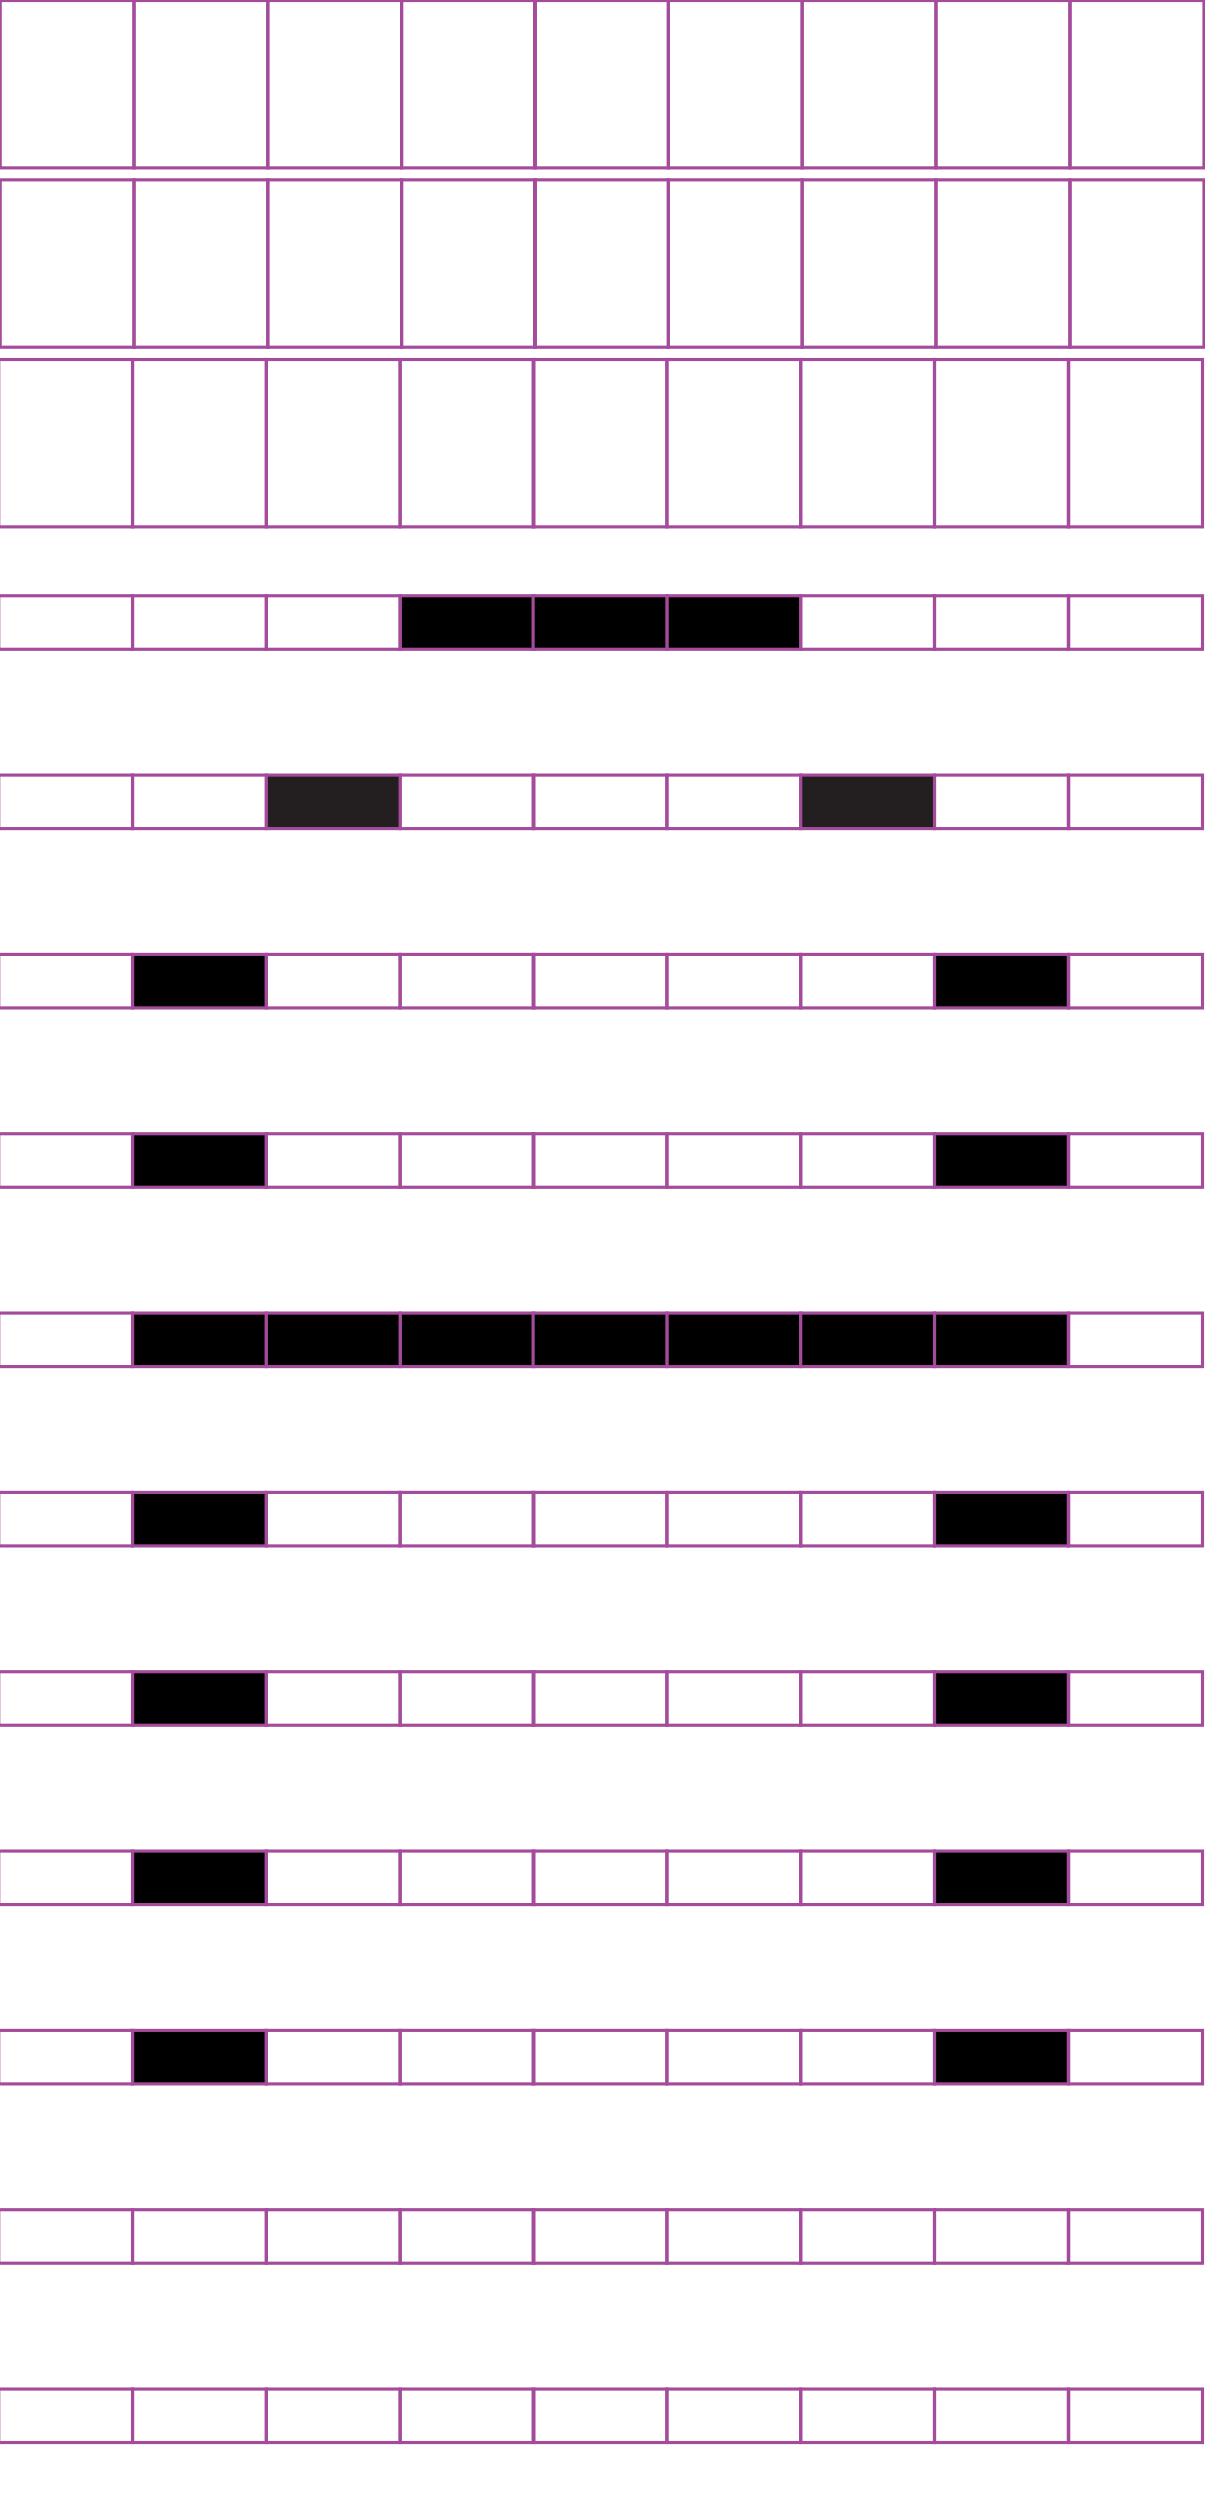
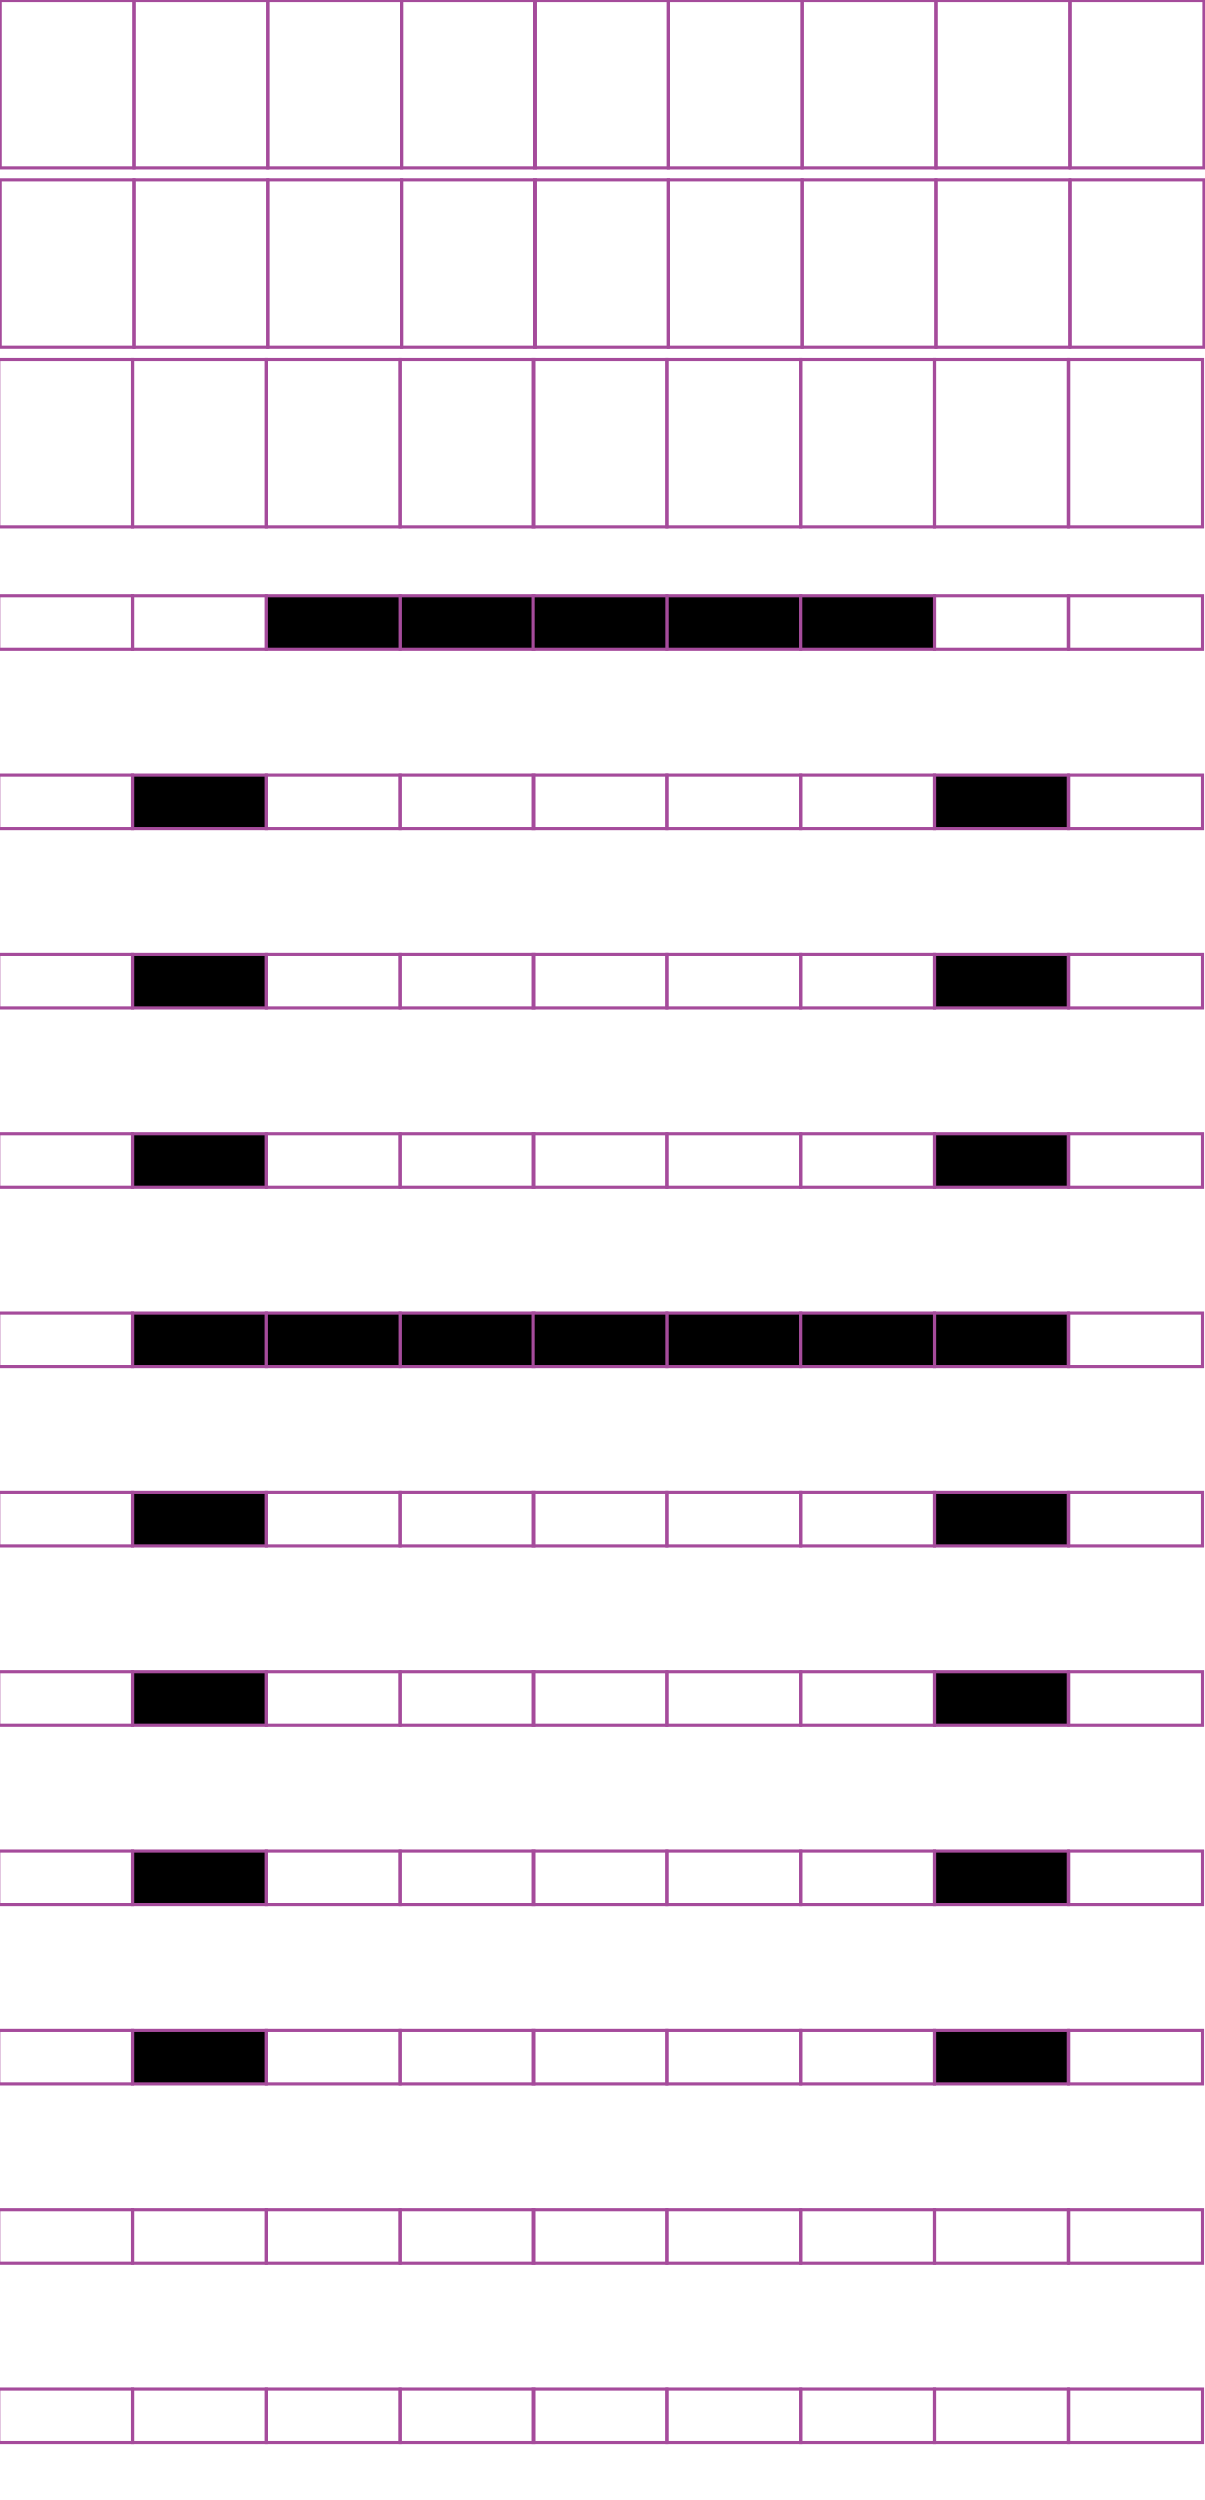
<svg xmlns="http://www.w3.org/2000/svg" version="1.1" id="Layer_1" x="0px" y="0px" width="382.68px" height="794.488px" viewBox="0 0 382.68 794.488" enable-background="new 0 0 382.68 794.488" xml:space="preserve">
  <rect x="42.121" y="114.248" fill="none" stroke="#A54B9B" stroke-miterlimit="10" width="42.52" height="53.191" />
  <rect x="-0.398" y="114.248" fill="none" stroke="#A54B9B" stroke-miterlimit="10" width="42.521" height="53.191" />
  <rect x="127.162" y="114.248" fill="none" stroke="#A54B9B" stroke-miterlimit="10" width="42.52" height="53.191" />
  <rect x="84.643" y="114.248" fill="none" stroke="#A54B9B" stroke-miterlimit="10" width="42.521" height="53.191" />
  <rect x="211.939" y="114.248" fill="none" stroke="#A54B9B" stroke-miterlimit="10" width="42.521" height="53.191" />
  <rect x="169.42" y="114.248" fill="none" stroke="#A54B9B" stroke-miterlimit="10" width="42.52" height="53.191" />
  <rect x="296.98" y="114.248" fill="none" stroke="#A54B9B" stroke-miterlimit="10" width="42.521" height="53.191" />
  <rect x="254.46" y="114.248" fill="none" stroke="#A54B9B" stroke-miterlimit="10" width="42.521" height="53.191" />
  <rect x="339.632" y="114.248" fill="none" stroke="#A54B9B" stroke-miterlimit="10" width="42.521" height="53.191" />
  <rect x="42.121" y="189.328" fill="none" stroke="#A54B9B" stroke-miterlimit="10" width="42.52" height="17.01" />
  <rect x="-0.398" y="189.328" fill="none" stroke="#A54B9B" stroke-miterlimit="10" width="42.521" height="17.01" />
  <rect x="127.162" y="189.328" stroke="#A54B9B" stroke-miterlimit="10" width="42.52" height="17.01" />
-   <rect x="84.643" y="189.328" fill="none" stroke="#A54B9B" stroke-miterlimit="10" width="42.521" height="17.01" />
+   <rect x="84.643" y="189.328" stroke="#A54B9B" stroke-miterlimit="10" width="42.521" height="17.01" />
  <rect x="211.939" y="189.328" stroke="#A54B9B" stroke-miterlimit="10" width="42.521" height="17.01" />
  <rect x="169.42" y="189.328" stroke="#A54B9B" stroke-miterlimit="10" width="42.52" height="17.01" />
  <rect x="296.98" y="189.328" fill="none" stroke="#A54B9B" stroke-miterlimit="10" width="42.521" height="17.01" />
-   <rect x="254.46" y="189.328" fill="none" stroke="#A54B9B" stroke-miterlimit="10" width="42.521" height="17.01" />
+   <rect x="254.46" y="189.328" stroke="#A54B9B" stroke-miterlimit="10" width="42.521" height="17.01" />
  <rect x="339.632" y="189.328" fill="none" stroke="#A54B9B" stroke-miterlimit="10" width="42.521" height="17.01" />
-   <rect x="42.121" y="246.319" fill="none" stroke="#A54B9B" stroke-miterlimit="10" width="42.52" height="17.008" />
+   <rect x="42.121" y="246.319" stroke="#A54B9B" stroke-miterlimit="10" width="42.52" height="17.008" />
  <rect x="-0.398" y="246.319" fill="none" stroke="#A54B9B" stroke-miterlimit="10" width="42.521" height="17.008" />
  <rect x="127.162" y="246.319" fill="none" stroke="#A54B9B" stroke-miterlimit="10" width="42.52" height="17.008" />
-   <rect x="84.643" y="246.319" fill="#231F20" stroke="#A54B9B" stroke-miterlimit="10" width="42.521" height="17.008" />
+   <rect x="84.643" y="246.319" fill="none" stroke="#A54B9B" stroke-miterlimit="10" width="42.521" height="17.008" />
  <rect x="211.939" y="246.319" fill="none" stroke="#A54B9B" stroke-miterlimit="10" width="42.521" height="17.008" />
  <rect x="169.42" y="246.319" fill="none" stroke="#A54B9B" stroke-miterlimit="10" width="42.52" height="17.008" />
-   <rect x="296.98" y="246.319" fill="none" stroke="#A54B9B" stroke-miterlimit="10" width="42.521" height="17.008" />
-   <rect x="254.46" y="246.319" fill="#231F20" stroke="#A54B9B" stroke-miterlimit="10" width="42.521" height="17.008" />
+   <rect x="296.98" y="246.319" stroke="#A54B9B" stroke-miterlimit="10" width="42.521" height="17.008" />
+   <rect x="254.46" y="246.319" fill="none" stroke="#A54B9B" stroke-miterlimit="10" width="42.521" height="17.008" />
  <rect x="339.632" y="246.319" fill="none" stroke="#A54B9B" stroke-miterlimit="10" width="42.521" height="17.008" />
  <rect x="42.121" y="303.307" stroke="#A54B9B" stroke-miterlimit="10" width="42.52" height="17.009" />
  <rect x="-0.398" y="303.307" fill="none" stroke="#A54B9B" stroke-miterlimit="10" width="42.521" height="17.009" />
  <rect x="127.162" y="303.307" fill="none" stroke="#A54B9B" stroke-miterlimit="10" width="42.52" height="17.009" />
  <rect x="84.643" y="303.307" fill="none" stroke="#A54B9B" stroke-miterlimit="10" width="42.521" height="17.009" />
  <rect x="211.939" y="303.307" fill="none" stroke="#A54B9B" stroke-miterlimit="10" width="42.521" height="17.009" />
  <rect x="169.42" y="303.307" fill="none" stroke="#A54B9B" stroke-miterlimit="10" width="42.52" height="17.009" />
  <rect x="296.98" y="303.307" stroke="#A54B9B" stroke-miterlimit="10" width="42.521" height="17.009" />
  <rect x="254.46" y="303.307" fill="none" stroke="#A54B9B" stroke-miterlimit="10" width="42.521" height="17.009" />
  <rect x="339.632" y="303.307" fill="none" stroke="#A54B9B" stroke-miterlimit="10" width="42.521" height="17.009" />
  <rect x="42.121" y="360.299" stroke="#A54B9B" stroke-miterlimit="10" width="42.52" height="17.008" />
  <rect x="-0.398" y="360.299" fill="none" stroke="#A54B9B" stroke-miterlimit="10" width="42.521" height="17.008" />
  <rect x="127.162" y="360.299" fill="none" stroke="#A54B9B" stroke-miterlimit="10" width="42.52" height="17.008" />
  <rect x="84.643" y="360.299" fill="none" stroke="#A54B9B" stroke-miterlimit="10" width="42.521" height="17.008" />
  <rect x="211.939" y="360.299" fill="none" stroke="#A54B9B" stroke-miterlimit="10" width="42.521" height="17.008" />
  <rect x="169.42" y="360.299" fill="none" stroke="#A54B9B" stroke-miterlimit="10" width="42.52" height="17.008" />
  <rect x="296.98" y="360.299" stroke="#A54B9B" stroke-miterlimit="10" width="42.521" height="17.008" />
  <rect x="254.46" y="360.299" fill="none" stroke="#A54B9B" stroke-miterlimit="10" width="42.521" height="17.008" />
  <rect x="339.632" y="360.299" fill="none" stroke="#A54B9B" stroke-miterlimit="10" width="42.521" height="17.008" />
  <rect x="42.121" y="417.287" stroke="#A54B9B" stroke-miterlimit="10" width="42.52" height="17.009" />
  <rect x="-0.398" y="417.287" fill="none" stroke="#A54B9B" stroke-miterlimit="10" width="42.521" height="17.009" />
  <rect x="127.162" y="417.287" stroke="#A54B9B" stroke-miterlimit="10" width="42.52" height="17.009" />
  <rect x="84.643" y="417.287" stroke="#A54B9B" stroke-miterlimit="10" width="42.521" height="17.009" />
  <rect x="211.939" y="417.287" stroke="#A54B9B" stroke-miterlimit="10" width="42.521" height="17.009" />
  <rect x="169.42" y="417.287" stroke="#A54B9B" stroke-miterlimit="10" width="42.52" height="17.009" />
  <rect x="296.98" y="417.287" stroke="#A54B9B" stroke-miterlimit="10" width="42.521" height="17.009" />
  <rect x="254.46" y="417.287" stroke="#A54B9B" stroke-miterlimit="10" width="42.521" height="17.009" />
  <rect x="339.632" y="417.287" fill="none" stroke="#A54B9B" stroke-miterlimit="10" width="42.521" height="17.009" />
  <rect x="42.121" y="474.277" stroke="#A54B9B" stroke-miterlimit="10" width="42.52" height="17.009" />
  <rect x="-0.398" y="474.277" fill="none" stroke="#A54B9B" stroke-miterlimit="10" width="42.521" height="17.009" />
  <rect x="127.162" y="474.277" fill="none" stroke="#A54B9B" stroke-miterlimit="10" width="42.52" height="17.009" />
  <rect x="84.643" y="474.277" fill="none" stroke="#A54B9B" stroke-miterlimit="10" width="42.521" height="17.009" />
  <rect x="211.939" y="474.277" fill="none" stroke="#A54B9B" stroke-miterlimit="10" width="42.521" height="17.009" />
  <rect x="169.42" y="474.277" fill="none" stroke="#A54B9B" stroke-miterlimit="10" width="42.52" height="17.009" />
  <rect x="296.98" y="474.277" stroke="#A54B9B" stroke-miterlimit="10" width="42.521" height="17.009" />
  <rect x="254.46" y="474.277" fill="none" stroke="#A54B9B" stroke-miterlimit="10" width="42.521" height="17.009" />
  <rect x="339.632" y="474.277" fill="none" stroke="#A54B9B" stroke-miterlimit="10" width="42.521" height="17.009" />
-   <rect x="42.121" y="531.265" stroke="#A54B9B" stroke-miterlimit="10" width="42.52" height="17.01" />
-   <rect x="-0.398" y="531.265" fill="none" stroke="#A54B9B" stroke-miterlimit="10" width="42.521" height="17.01" />
-   <rect x="127.162" y="531.265" fill="none" stroke="#A54B9B" stroke-miterlimit="10" width="42.52" height="17.01" />
-   <rect x="84.643" y="531.265" fill="none" stroke="#A54B9B" stroke-miterlimit="10" width="42.521" height="17.01" />
-   <rect x="211.939" y="531.265" fill="none" stroke="#A54B9B" stroke-miterlimit="10" width="42.521" height="17.01" />
-   <rect x="169.42" y="531.265" fill="none" stroke="#A54B9B" stroke-miterlimit="10" width="42.52" height="17.01" />
-   <rect x="296.98" y="531.265" stroke="#A54B9B" stroke-miterlimit="10" width="42.521" height="17.01" />
-   <rect x="254.46" y="531.265" fill="none" stroke="#A54B9B" stroke-miterlimit="10" width="42.521" height="17.01" />
-   <rect x="339.632" y="531.265" fill="none" stroke="#A54B9B" stroke-miterlimit="10" width="42.521" height="17.01" />
+   <rect x="42.121" y="531.265" stroke="#A54B9B" stroke-miterlimit="10" width="42.52" height="17.009" />
+   <rect x="-0.398" y="531.265" fill="none" stroke="#A54B9B" stroke-miterlimit="10" width="42.521" height="17.009" />
+   <rect x="127.162" y="531.265" fill="none" stroke="#A54B9B" stroke-miterlimit="10" width="42.52" height="17.009" />
+   <rect x="84.643" y="531.265" fill="none" stroke="#A54B9B" stroke-miterlimit="10" width="42.521" height="17.009" />
+   <rect x="211.939" y="531.265" fill="none" stroke="#A54B9B" stroke-miterlimit="10" width="42.521" height="17.009" />
+   <rect x="169.42" y="531.265" fill="none" stroke="#A54B9B" stroke-miterlimit="10" width="42.52" height="17.009" />
+   <rect x="296.98" y="531.265" stroke="#A54B9B" stroke-miterlimit="10" width="42.521" height="17.009" />
+   <rect x="254.46" y="531.265" fill="none" stroke="#A54B9B" stroke-miterlimit="10" width="42.521" height="17.009" />
+   <rect x="339.632" y="531.265" fill="none" stroke="#A54B9B" stroke-miterlimit="10" width="42.521" height="17.009" />
  <rect x="42.121" y="588.255" stroke="#A54B9B" stroke-miterlimit="10" width="42.52" height="17.011" />
  <rect x="-0.398" y="588.255" fill="none" stroke="#A54B9B" stroke-miterlimit="10" width="42.521" height="17.011" />
  <rect x="127.162" y="588.255" fill="none" stroke="#A54B9B" stroke-miterlimit="10" width="42.52" height="17.011" />
  <rect x="84.643" y="588.255" fill="none" stroke="#A54B9B" stroke-miterlimit="10" width="42.521" height="17.011" />
  <rect x="211.939" y="588.255" fill="none" stroke="#A54B9B" stroke-miterlimit="10" width="42.521" height="17.011" />
  <rect x="169.42" y="588.255" fill="none" stroke="#A54B9B" stroke-miterlimit="10" width="42.52" height="17.011" />
  <rect x="296.98" y="588.255" stroke="#A54B9B" stroke-miterlimit="10" width="42.521" height="17.011" />
  <rect x="254.46" y="588.255" fill="none" stroke="#A54B9B" stroke-miterlimit="10" width="42.521" height="17.011" />
  <rect x="339.632" y="588.255" fill="none" stroke="#A54B9B" stroke-miterlimit="10" width="42.521" height="17.011" />
  <rect x="42.121" y="645.247" stroke="#A54B9B" stroke-miterlimit="10" width="42.52" height="17.009" />
  <rect x="-0.398" y="645.247" fill="none" stroke="#A54B9B" stroke-miterlimit="10" width="42.521" height="17.009" />
  <rect x="127.162" y="645.247" fill="none" stroke="#A54B9B" stroke-miterlimit="10" width="42.52" height="17.009" />
  <rect x="84.643" y="645.247" fill="none" stroke="#A54B9B" stroke-miterlimit="10" width="42.521" height="17.009" />
  <rect x="211.939" y="645.247" fill="none" stroke="#A54B9B" stroke-miterlimit="10" width="42.521" height="17.009" />
  <rect x="169.42" y="645.247" fill="none" stroke="#A54B9B" stroke-miterlimit="10" width="42.52" height="17.009" />
  <rect x="296.98" y="645.247" stroke="#A54B9B" stroke-miterlimit="10" width="42.521" height="17.009" />
  <rect x="254.46" y="645.247" fill="none" stroke="#A54B9B" stroke-miterlimit="10" width="42.521" height="17.009" />
  <rect x="339.632" y="645.247" fill="none" stroke="#A54B9B" stroke-miterlimit="10" width="42.521" height="17.009" />
  <g>
    <rect x="42.121" y="702.237" fill="none" stroke="#A54B9B" stroke-miterlimit="10" width="42.52" height="17" />
    <rect x="-0.398" y="702.237" fill="none" stroke="#A54B9B" stroke-miterlimit="10" width="42.521" height="17" />
    <rect x="127.162" y="702.237" fill="none" stroke="#A54B9B" stroke-miterlimit="10" width="42.52" height="17" />
    <rect x="84.643" y="702.237" fill="none" stroke="#A54B9B" stroke-miterlimit="10" width="42.521" height="17" />
    <rect x="211.939" y="702.237" fill="none" stroke="#A54B9B" stroke-miterlimit="10" width="42.521" height="17" />
    <rect x="169.42" y="702.237" fill="none" stroke="#A54B9B" stroke-miterlimit="10" width="42.52" height="17" />
    <rect x="296.98" y="702.237" fill="none" stroke="#A54B9B" stroke-miterlimit="10" width="42.521" height="17" />
    <rect x="254.46" y="702.237" fill="none" stroke="#A54B9B" stroke-miterlimit="10" width="42.521" height="17" />
    <rect x="339.632" y="702.237" fill="none" stroke="#A54B9B" stroke-miterlimit="10" width="42.521" height="17" />
  </g>
  <g>
    <rect x="42.121" y="759.227" fill="none" stroke="#A54B9B" stroke-miterlimit="10" width="42.52" height="17" />
    <rect x="-0.398" y="759.227" fill="none" stroke="#A54B9B" stroke-miterlimit="10" width="42.521" height="17" />
    <rect x="127.162" y="759.227" fill="none" stroke="#A54B9B" stroke-miterlimit="10" width="42.52" height="17" />
    <rect x="84.643" y="759.227" fill="none" stroke="#A54B9B" stroke-miterlimit="10" width="42.521" height="17" />
    <rect x="211.939" y="759.227" fill="none" stroke="#A54B9B" stroke-miterlimit="10" width="42.521" height="17" />
    <rect x="169.42" y="759.227" fill="none" stroke="#A54B9B" stroke-miterlimit="10" width="42.52" height="17" />
    <rect x="296.98" y="759.227" fill="none" stroke="#A54B9B" stroke-miterlimit="10" width="42.521" height="17" />
    <rect x="254.46" y="759.227" fill="none" stroke="#A54B9B" stroke-miterlimit="10" width="42.521" height="17" />
    <rect x="339.632" y="759.227" fill="none" stroke="#A54B9B" stroke-miterlimit="10" width="42.521" height="17" />
  </g>
  <rect x="42.584" y="0.165" fill="none" stroke="#A54B9B" stroke-miterlimit="10" width="42.52" height="53.189" />
  <rect x="0.065" y="0.165" fill="none" stroke="#A54B9B" stroke-miterlimit="10" width="42.521" height="53.189" />
  <rect x="127.625" y="0.165" fill="none" stroke="#A54B9B" stroke-miterlimit="10" width="42.52" height="53.189" />
  <rect x="85.106" y="0.165" fill="none" stroke="#A54B9B" stroke-miterlimit="10" width="42.521" height="53.189" />
  <rect x="212.402" y="0.165" fill="none" stroke="#A54B9B" stroke-miterlimit="10" width="42.521" height="53.189" />
  <rect x="169.883" y="0.165" fill="none" stroke="#A54B9B" stroke-miterlimit="10" width="42.52" height="53.189" />
  <rect x="297.443" y="0.165" fill="none" stroke="#A54B9B" stroke-miterlimit="10" width="42.521" height="53.189" />
  <rect x="254.923" y="0.165" fill="none" stroke="#A54B9B" stroke-miterlimit="10" width="42.521" height="53.189" />
  <rect x="340.095" y="0.165" fill="none" stroke="#A54B9B" stroke-miterlimit="10" width="42.521" height="53.189" />
  <rect x="42.584" y="57.154" fill="none" stroke="#A54B9B" stroke-miterlimit="10" width="42.52" height="53.189" />
  <rect x="0.065" y="57.154" fill="none" stroke="#A54B9B" stroke-miterlimit="10" width="42.521" height="53.189" />
  <rect x="127.625" y="57.154" fill="none" stroke="#A54B9B" stroke-miterlimit="10" width="42.52" height="53.189" />
  <rect x="85.106" y="57.154" fill="none" stroke="#A54B9B" stroke-miterlimit="10" width="42.521" height="53.189" />
  <rect x="212.402" y="57.154" fill="none" stroke="#A54B9B" stroke-miterlimit="10" width="42.521" height="53.189" />
  <rect x="169.883" y="57.154" fill="none" stroke="#A54B9B" stroke-miterlimit="10" width="42.52" height="53.189" />
  <rect x="297.443" y="57.154" fill="none" stroke="#A54B9B" stroke-miterlimit="10" width="42.521" height="53.189" />
  <rect x="254.923" y="57.154" fill="none" stroke="#A54B9B" stroke-miterlimit="10" width="42.521" height="53.189" />
  <rect x="340.095" y="57.154" fill="none" stroke="#A54B9B" stroke-miterlimit="10" width="42.521" height="53.189" />
</svg>
